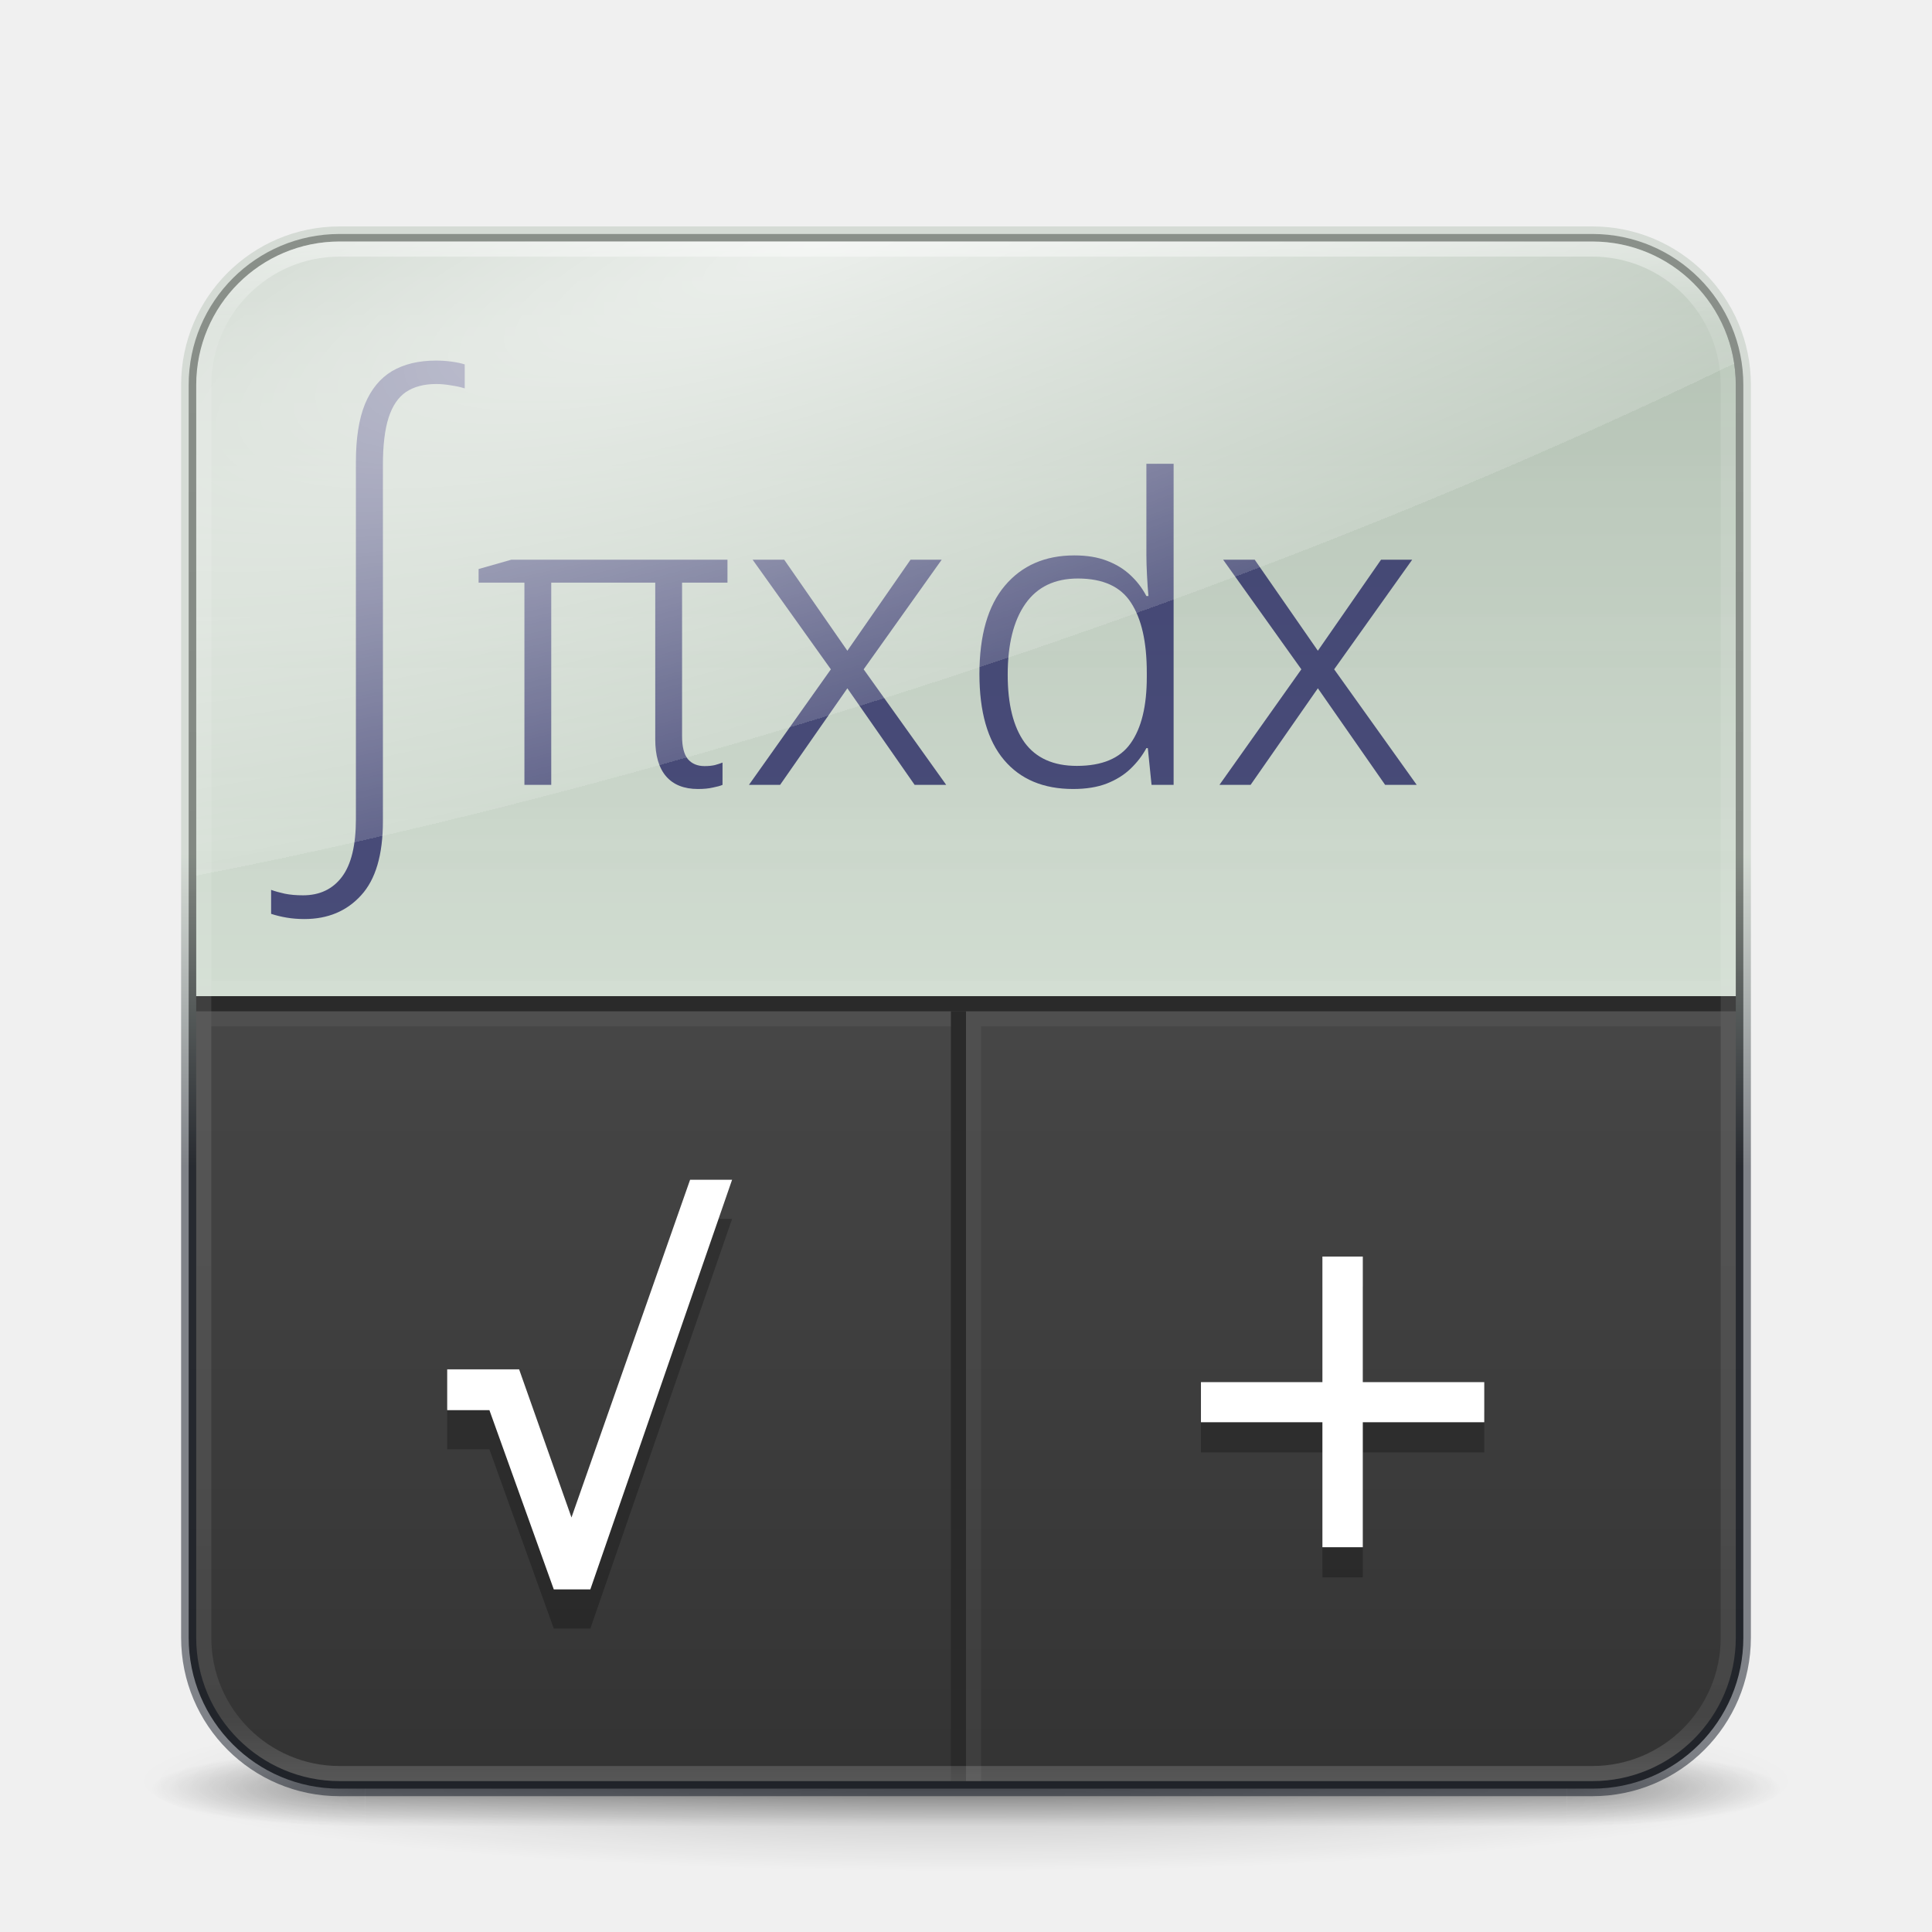
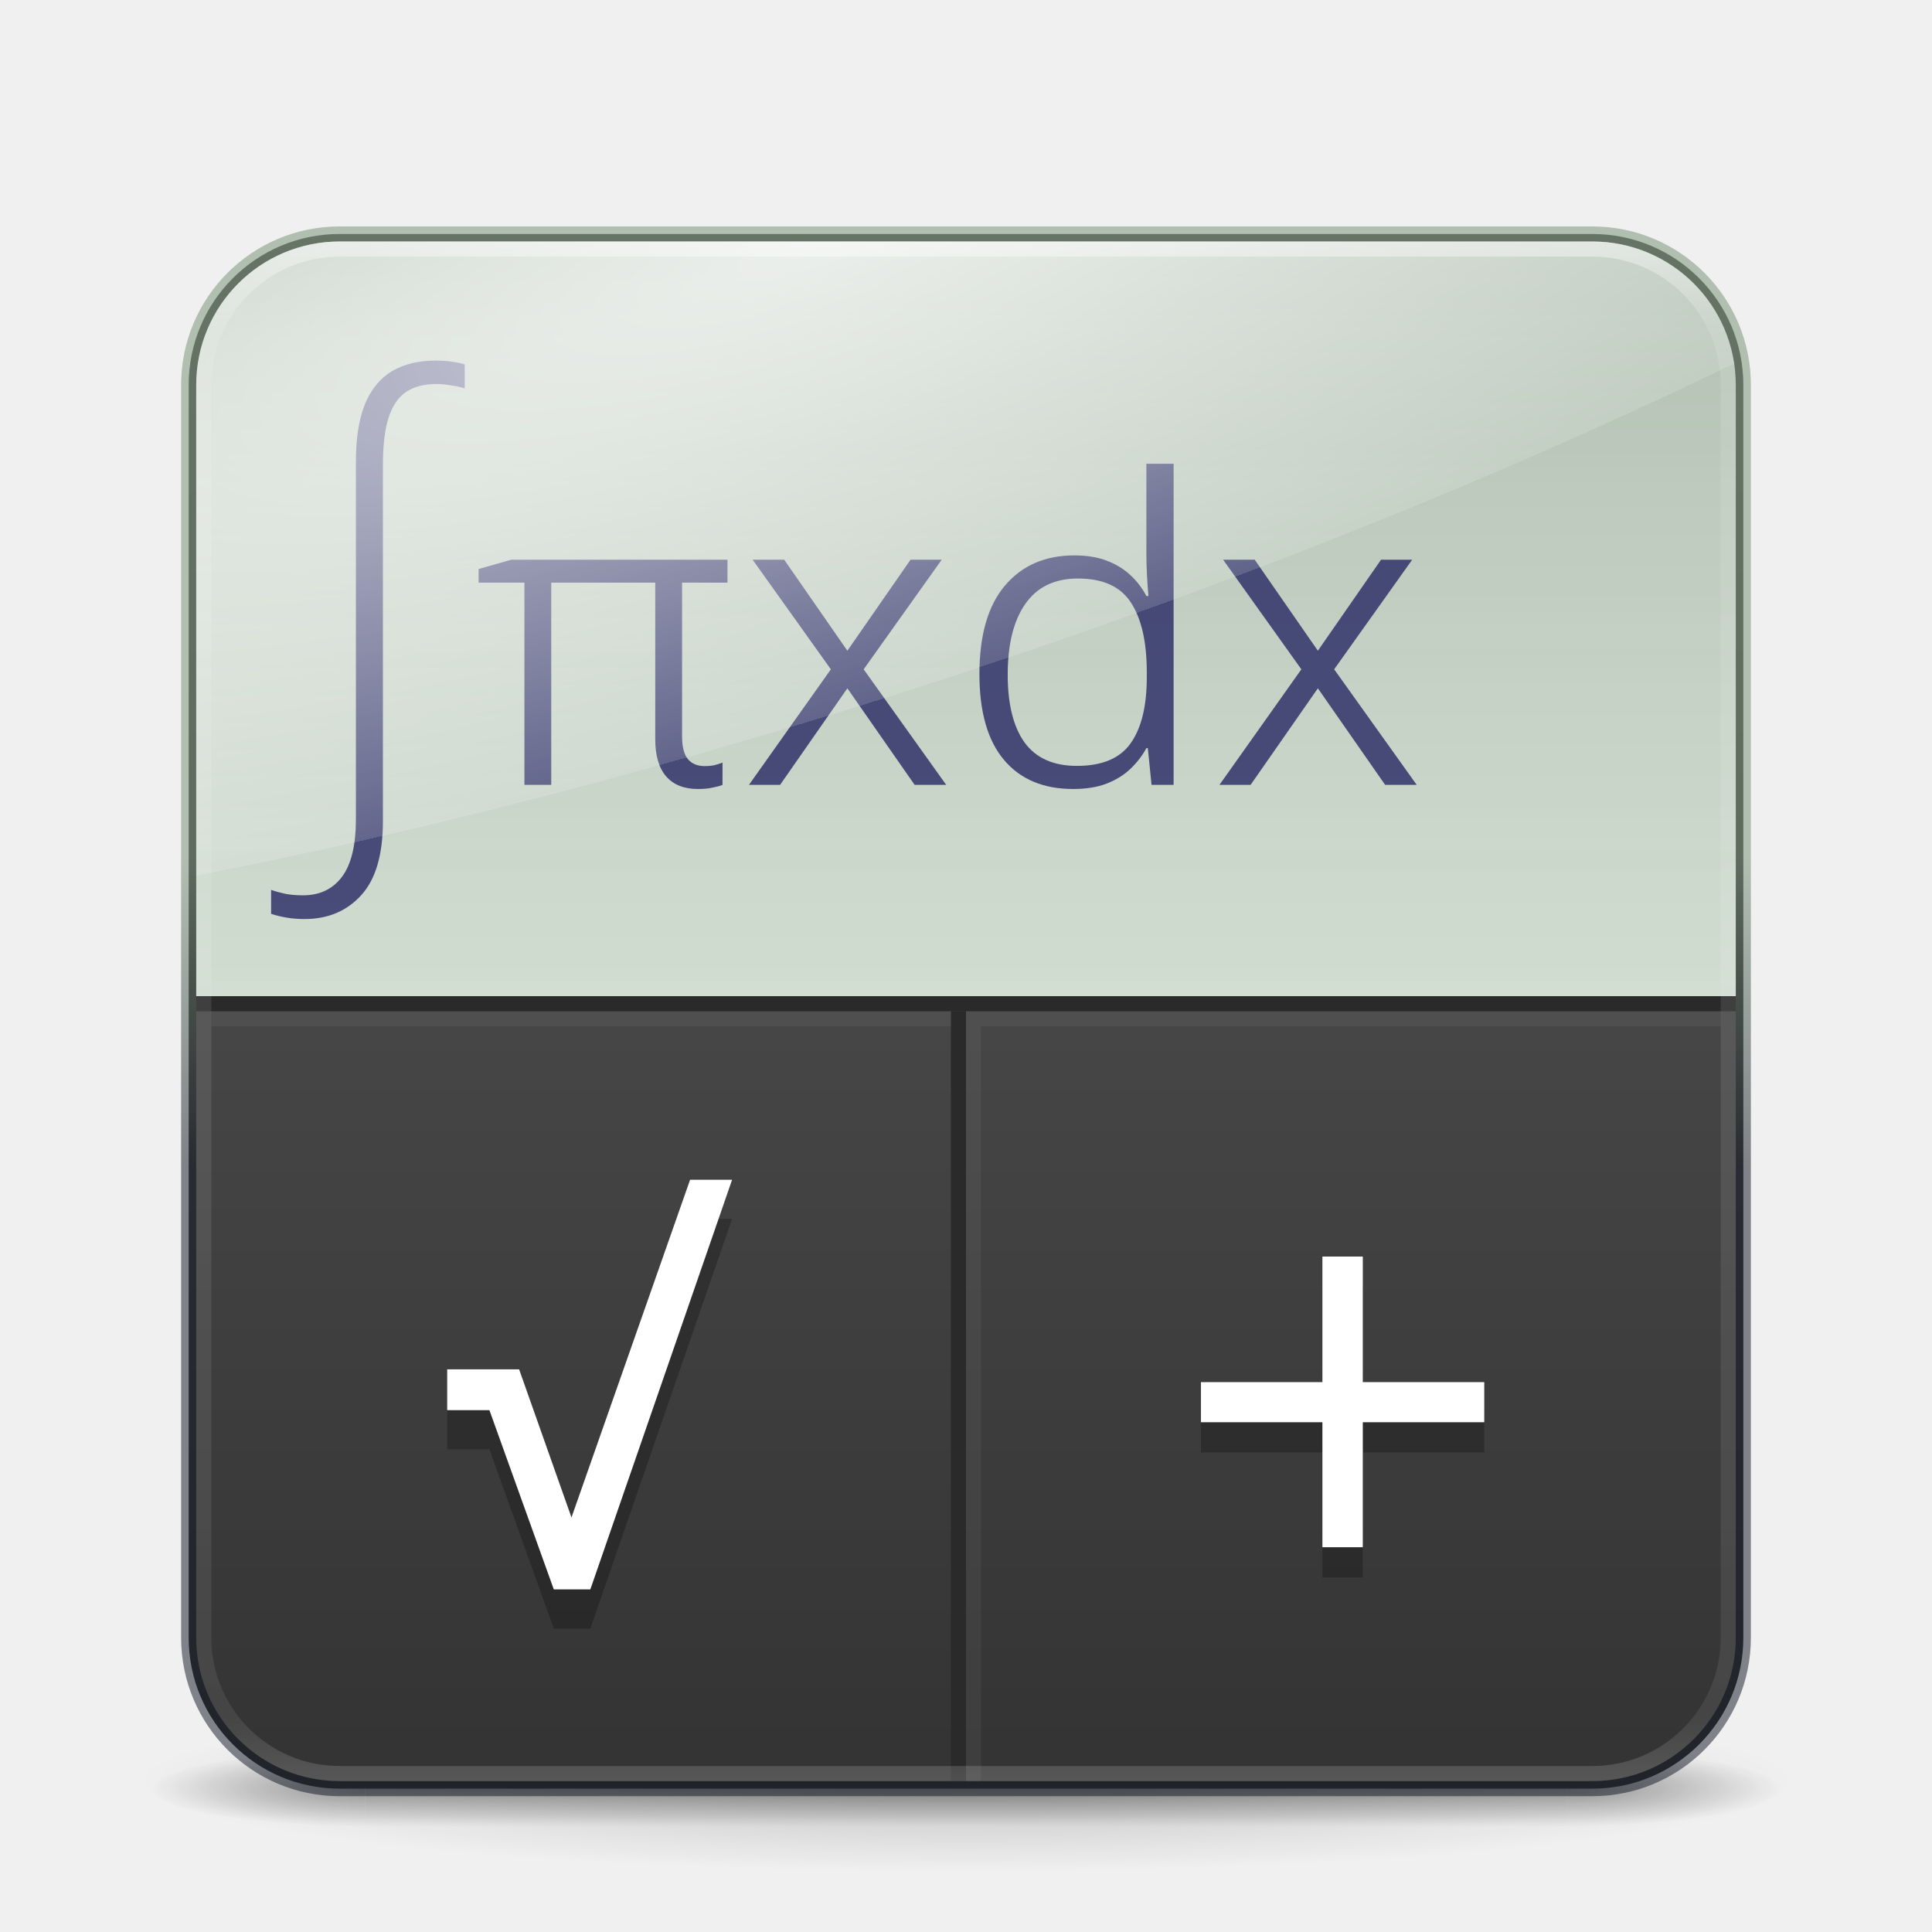
<svg xmlns="http://www.w3.org/2000/svg" width="128" height="128" viewBox="0 0 128 128" fill="none">
  <path opacity="0.2" d="M119 118.002C118.997 119.593 113.201 121.119 102.887 122.244C92.573 123.369 78.585 124 64 124C49.415 124 35.427 123.369 25.113 122.244C14.799 121.119 9.003 119.593 9 118.002C8.998 117.214 10.42 116.433 13.183 115.705C15.947 114.977 19.998 114.316 25.105 113.758C30.212 113.201 36.276 112.759 42.95 112.457C49.623 112.156 56.776 112 64 112C71.224 112 78.377 112.156 85.05 112.457C91.724 112.759 97.788 113.201 102.895 113.758C108.002 114.316 112.053 114.977 114.817 115.705C117.58 116.433 119.002 117.214 119 118.002Z" fill="url(#paint0_radial_856_244)" />
  <g opacity="0.4">
    <path d="M118 116.002H103.789V121.002H118V116.002Z" fill="url(#paint1_radial_856_244)" />
    <path d="M10 121.002H24.211V116.002H10V121.002Z" fill="url(#paint2_radial_856_244)" />
    <path d="M103.79 116.002H24.211V121.002H103.79V116.002Z" fill="url(#paint3_linear_856_244)" />
  </g>
  <path d="M105.5 15.502H22.5C16.977 15.502 12.5 19.979 12.5 25.502V108.502C12.5 114.025 16.977 118.502 22.5 118.502H105.5C111.023 118.502 115.5 114.025 115.5 108.502V25.502C115.5 19.979 111.023 15.502 105.5 15.502Z" fill="url(#paint4_linear_856_244)" />
  <path fill-rule="evenodd" clip-rule="evenodd" d="M22.5 16.002C17.253 16.002 13 20.255 13 25.502V108.502C13 113.749 17.253 118.002 22.5 118.002H105.5C110.747 118.002 115 113.749 115 108.502V25.502C115 20.255 110.747 16.002 105.5 16.002H22.5ZM12 25.502C12 19.703 16.701 15.002 22.5 15.002H105.5C111.299 15.002 116 19.703 116 25.502V108.502C116 114.301 111.299 119.002 105.5 119.002H22.5C16.701 119.002 12 114.301 12 108.502V25.502Z" fill="url(#paint5_linear_856_244)" fill-opacity="0.5" />
  <path d="M13 25.5C13 20.253 17.253 16 22.5 16H105.5C110.747 16 115 20.253 115 25.5V66H13V25.5Z" fill="url(#paint6_linear_856_244)" />
  <path fill-rule="evenodd" clip-rule="evenodd" d="M115 67H13V66H115V67Z" fill="#2A2A2A" />
  <path fill-rule="evenodd" clip-rule="evenodd" d="M63 118V67H64V118H63Z" fill="#2A2A2A" />
  <path fill-rule="evenodd" clip-rule="evenodd" d="M65 68H114V67H64V118H65V68Z" fill="white" fill-opacity="0.05" />
  <g opacity="0.8">
    <path d="M20.166 60.889C19.756 60.889 19.371 60.859 19.009 60.798C18.648 60.738 18.299 60.654 17.962 60.545V58.956C18.227 59.052 18.528 59.136 18.865 59.209C19.214 59.281 19.618 59.317 20.075 59.317C21.183 59.317 22.045 58.907 22.659 58.088C23.273 57.269 23.58 55.993 23.58 54.258V30.591C23.58 29.038 23.779 27.767 24.176 26.779C24.586 25.792 25.182 25.063 25.965 24.593C26.76 24.123 27.735 23.889 28.892 23.889C29.253 23.889 29.602 23.913 29.94 23.961C30.277 24.009 30.56 24.069 30.789 24.142V25.731C30.524 25.647 30.223 25.581 29.885 25.533C29.548 25.473 29.217 25.442 28.892 25.442C28.097 25.442 27.434 25.617 26.904 25.966C26.387 26.316 26.001 26.882 25.748 27.665C25.495 28.447 25.369 29.495 25.369 30.808V54.403C25.369 56.631 24.887 58.269 23.924 59.317C22.972 60.365 21.719 60.889 20.166 60.889Z" fill="#272863" />
    <path d="M46.679 50.756C46.944 50.756 47.172 50.733 47.363 50.688C47.563 50.633 47.732 50.578 47.869 50.523V52C47.723 52.064 47.509 52.123 47.226 52.178C46.953 52.242 46.625 52.273 46.242 52.273C45.321 52.273 44.619 51.995 44.136 51.44C43.653 50.883 43.412 50.063 43.412 48.978V38.602H36.521V52H34.744V38.602H31.709V37.699L33.869 37.084H48.197V38.602H45.189V48.773C45.189 49.475 45.317 49.981 45.572 50.291C45.836 50.601 46.205 50.756 46.679 50.756Z" fill="#272863" />
    <path d="M55.047 44.344L49.865 37.084H51.957L56.14 43.113L60.324 37.084H62.388L57.22 44.344L62.689 52H60.597L56.14 45.602L51.683 52H49.619L55.047 44.344Z" fill="#272863" />
    <path d="M71.097 52.273C69.129 52.273 67.602 51.631 66.517 50.346C65.433 49.06 64.89 47.165 64.89 44.658C64.89 42.088 65.451 40.137 66.572 38.807C67.702 37.467 69.238 36.797 71.179 36.797C72.009 36.797 72.729 36.915 73.34 37.152C73.959 37.389 74.483 37.713 74.912 38.123C75.34 38.524 75.686 38.98 75.951 39.49H76.088C76.051 39.107 76.019 38.652 75.992 38.123C75.965 37.594 75.951 37.139 75.951 36.756V30.727H77.755V52H76.293L76.046 49.566H75.951C75.686 50.059 75.336 50.514 74.898 50.934C74.47 51.344 73.941 51.672 73.312 51.918C72.692 52.155 71.954 52.273 71.097 52.273ZM71.343 50.742C73.02 50.742 74.21 50.241 74.912 49.238C75.623 48.236 75.978 46.777 75.978 44.863V44.549C75.978 42.544 75.632 41.008 74.939 39.941C74.255 38.866 73.08 38.328 71.412 38.328C69.88 38.328 68.723 38.884 67.939 39.996C67.155 41.108 66.763 42.676 66.763 44.699C66.763 46.659 67.137 48.158 67.884 49.197C68.641 50.227 69.794 50.742 71.343 50.742Z" fill="#272863" />
    <path d="M86.218 44.344L81.037 37.084H83.129L87.312 43.113L91.496 37.084H93.56L88.392 44.344L93.861 52H91.769L87.312 45.602L82.855 52H80.791L86.218 44.344Z" fill="#272863" />
  </g>
  <path d="M13 25.5C13 20.253 17.253 16 22.5 16H105.5C110.747 16 115 20.253 115 25.5V66H13V25.5Z" fill="url(#paint7_radial_856_244)" fill-opacity="0.75" />
  <path fill-rule="evenodd" clip-rule="evenodd" d="M63 68L14 68V67L63 67V68Z" fill="white" fill-opacity="0.05" />
  <path fill-rule="evenodd" clip-rule="evenodd" d="M114 66L14 66V65L114 65V66Z" fill="white" fill-opacity="0.05" />
  <path d="M36.69 107.897L32.425 96.022H29.628V93.319H34.393L37.862 103.131L45.721 80.756H48.503L39.112 107.897H36.69Z" fill="black" fill-opacity="0.25" />
  <path d="M36.69 105.301L32.425 93.426H29.628V90.723H34.393L37.862 100.536L45.721 78.161H48.503L39.112 105.301H36.69Z" fill="white" />
  <path d="M90.289 93.57H98.336V96.227H90.289V104.508H87.613V96.227H79.566V93.57H87.613V85.25H90.289V93.57Z" fill="black" fill-opacity="0.25" />
  <path d="M90.289 91.57H98.336V94.227H90.289V102.508H87.613V94.227H79.566V91.57H87.613V83.25H90.289V91.57Z" fill="white" />
  <path opacity="0.5" d="M105.5 16.502H22.5C17.529 16.502 13.5 20.531 13.5 25.502V108.502C13.5 113.472 17.529 117.502 22.5 117.502H105.5C110.471 117.502 114.5 113.472 114.5 108.502V25.502C114.5 20.531 110.471 16.502 105.5 16.502Z" stroke="url(#paint8_linear_856_244)" stroke-linecap="round" stroke-linejoin="round" />
  <defs>
    <radialGradient id="paint0_radial_856_244" cx="0" cy="0" r="1" gradientUnits="userSpaceOnUse" gradientTransform="translate(64 118.002) scale(55 6)">
      <stop />
      <stop offset="1" stop-opacity="0" />
    </radialGradient>
    <radialGradient id="paint1_radial_856_244" cx="0" cy="0" r="1" gradientUnits="userSpaceOnUse" gradientTransform="translate(103.769 118.502) scale(14.2374 2.5)">
      <stop stop-color="#181818" />
      <stop offset="1" stop-color="#181818" stop-opacity="0" />
    </radialGradient>
    <radialGradient id="paint2_radial_856_244" cx="0" cy="0" r="1" gradientUnits="userSpaceOnUse" gradientTransform="translate(24.2305 118.502) rotate(180) scale(14.2374 2.5)">
      <stop stop-color="#181818" />
      <stop offset="1" stop-color="#181818" stop-opacity="0" />
    </radialGradient>
    <linearGradient id="paint3_linear_856_244" x1="67.007" y1="121.022" x2="67.007" y2="116.001" gradientUnits="userSpaceOnUse">
      <stop stop-color="#181818" stop-opacity="0" />
      <stop offset="0.5" stop-color="#181818" />
      <stop offset="1" stop-color="#181818" stop-opacity="0" />
    </linearGradient>
    <linearGradient id="paint4_linear_856_244" x1="64" y1="15.431" x2="64" y2="118.489" gradientUnits="userSpaceOnUse">
      <stop stop-color="#5A5A5A" />
      <stop offset="1" stop-color="#333333" />
    </linearGradient>
    <linearGradient id="paint5_linear_856_244" x1="64" y1="15.502" x2="64" y2="118.502" gradientUnits="userSpaceOnUse">
-       <stop offset="0.4" stop-color="#B9C6B9" />
+       <stop offset="0.4" stop-color="#728D72" />
      <stop offset="0.6" stop-color="#0E141F" />
    </linearGradient>
    <linearGradient id="paint6_linear_856_244" x1="54.504" y1="15.872" x2="54.503" y2="66.091" gradientUnits="userSpaceOnUse">
      <stop stop-color="#B1BFB1" />
      <stop offset="1" stop-color="#DAE6DA" stop-opacity="0.941" />
    </linearGradient>
    <radialGradient id="paint7_radial_856_244" cx="0" cy="0" r="1" gradientUnits="userSpaceOnUse" gradientTransform="translate(54.6053 16) rotate(71.7557) scale(30.0085 117.269)">
      <stop stop-color="white" />
      <stop offset="1" stop-color="white" stop-opacity="0.2" />
      <stop offset="1" stop-color="white" stop-opacity="0" />
    </radialGradient>
    <linearGradient id="paint8_linear_856_244" x1="64" y1="15.137" x2="64" y2="118.867" gradientUnits="userSpaceOnUse">
      <stop stop-color="white" />
      <stop offset="0.063" stop-color="white" stop-opacity="0.235" />
      <stop offset="0.951" stop-color="white" stop-opacity="0.157" />
      <stop offset="1" stop-color="white" stop-opacity="0.392" />
    </linearGradient>
  </defs>
</svg>
